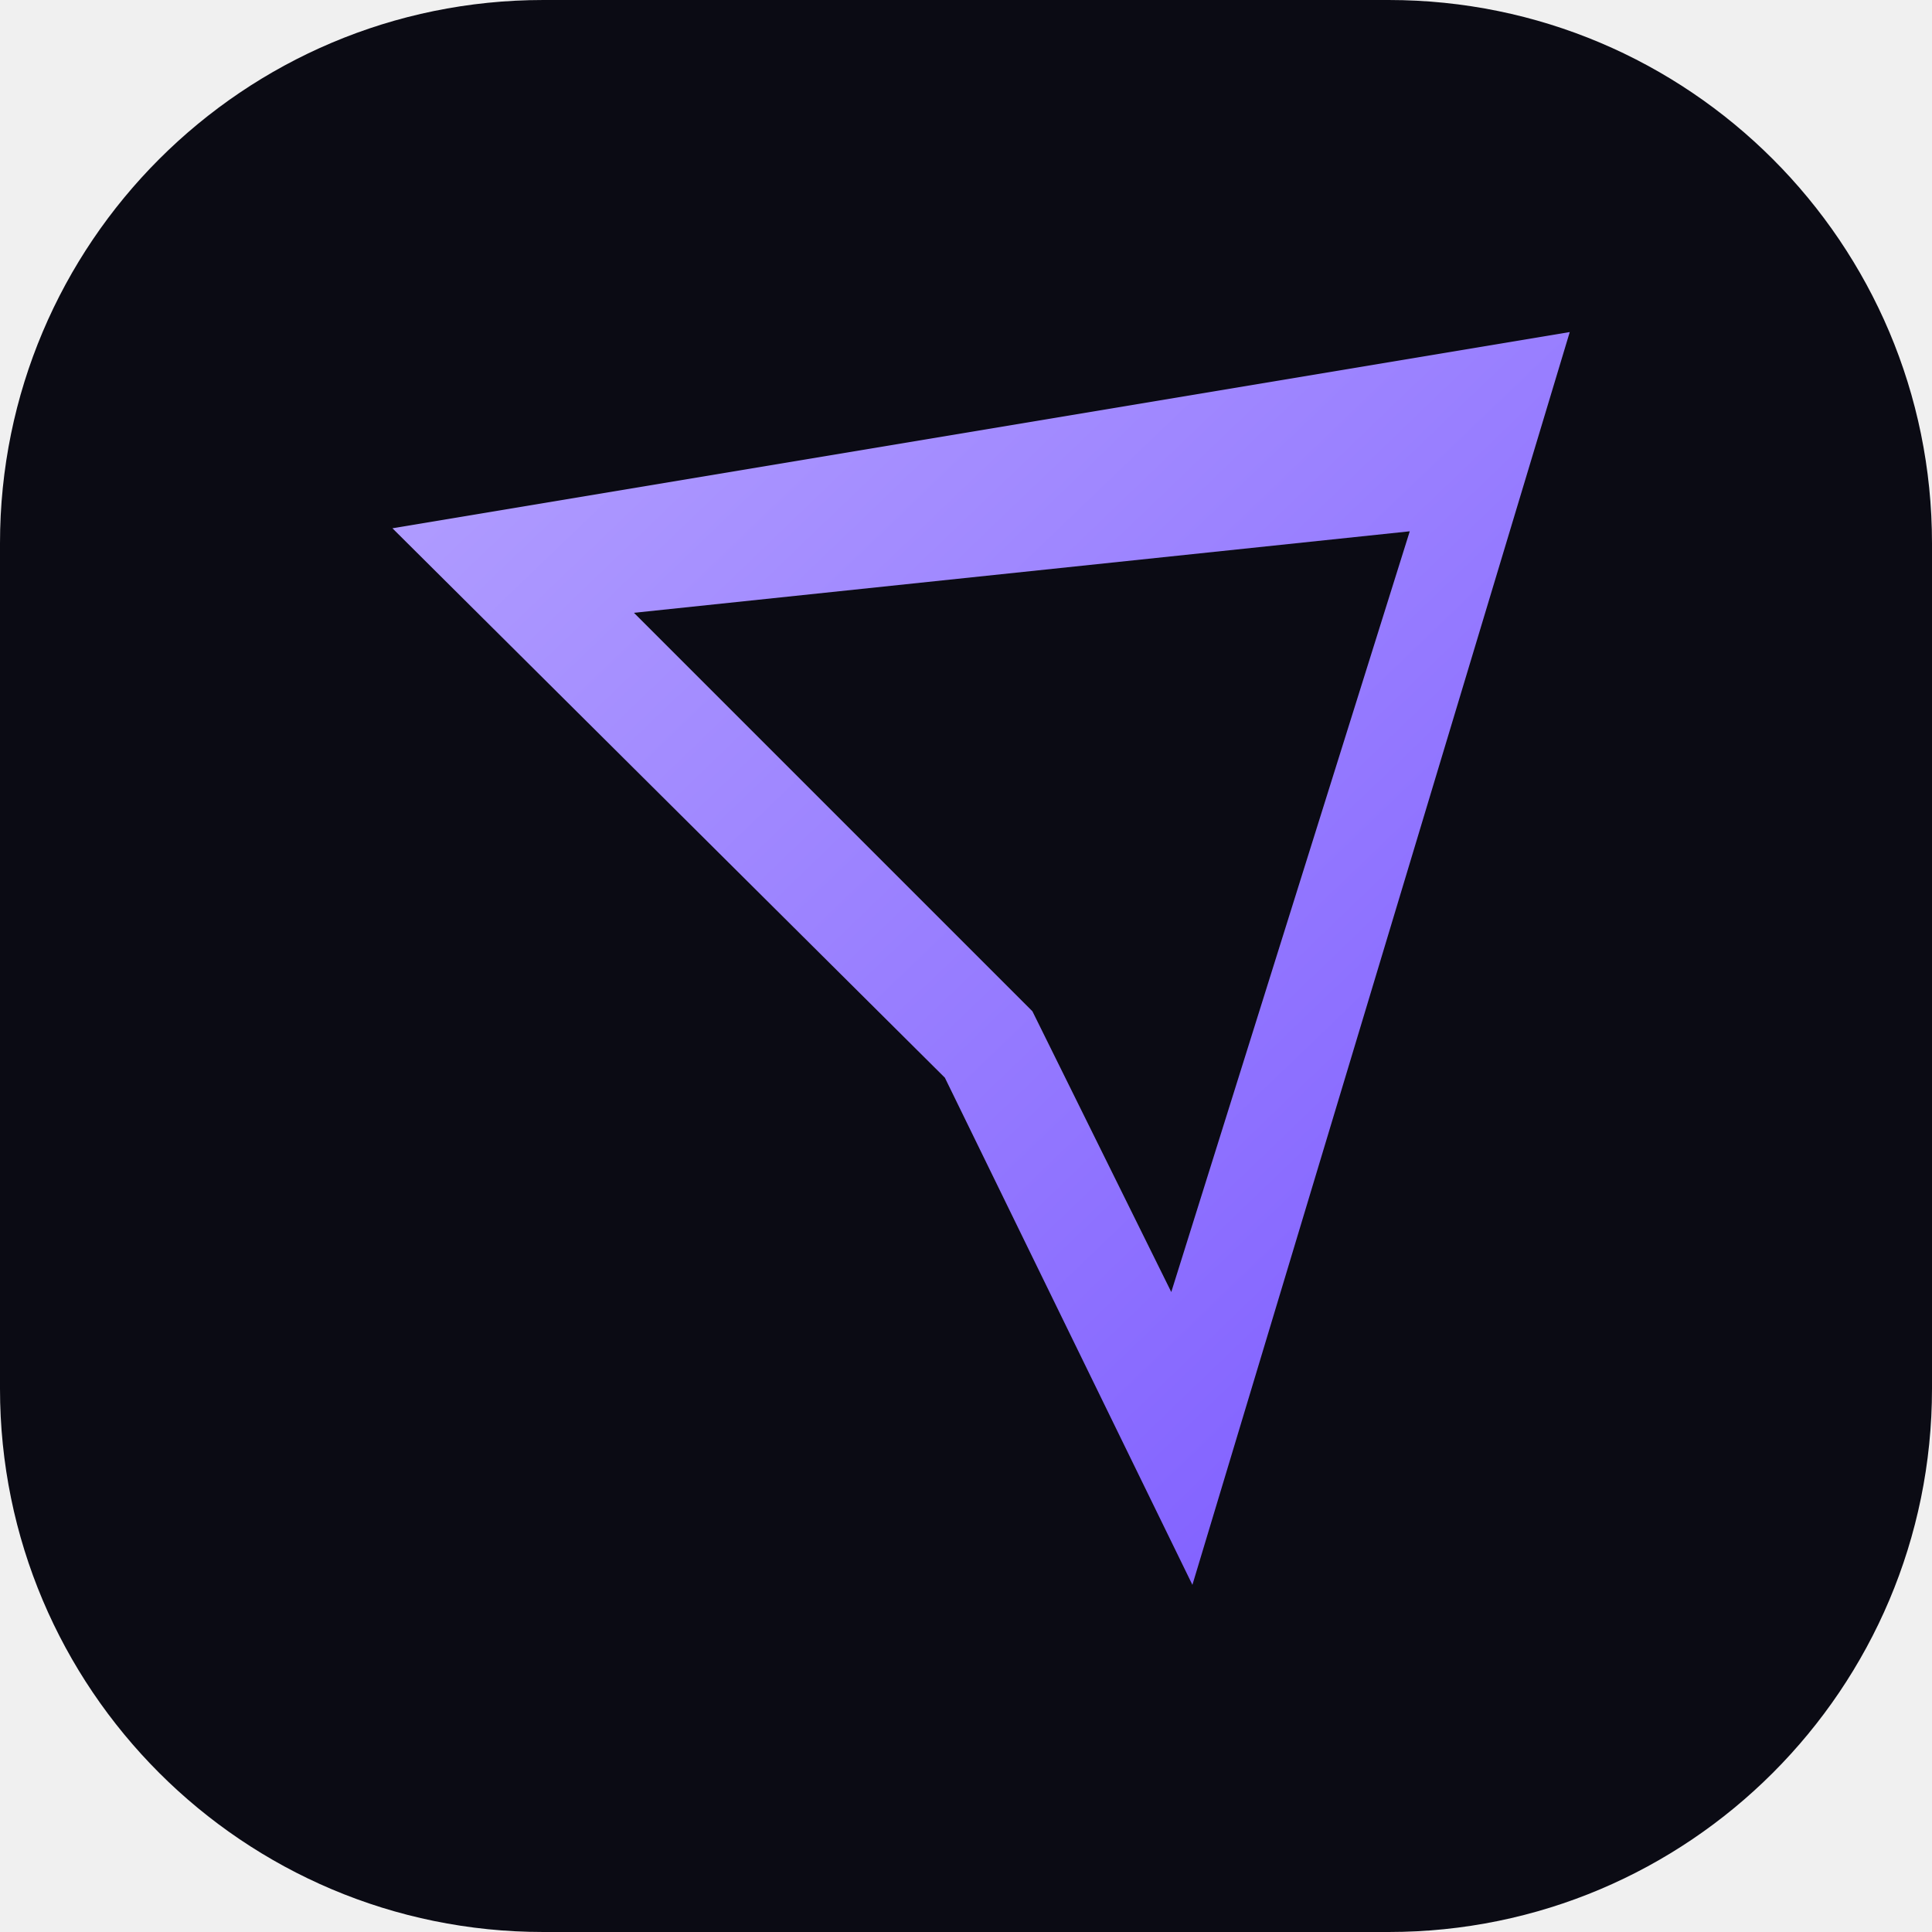
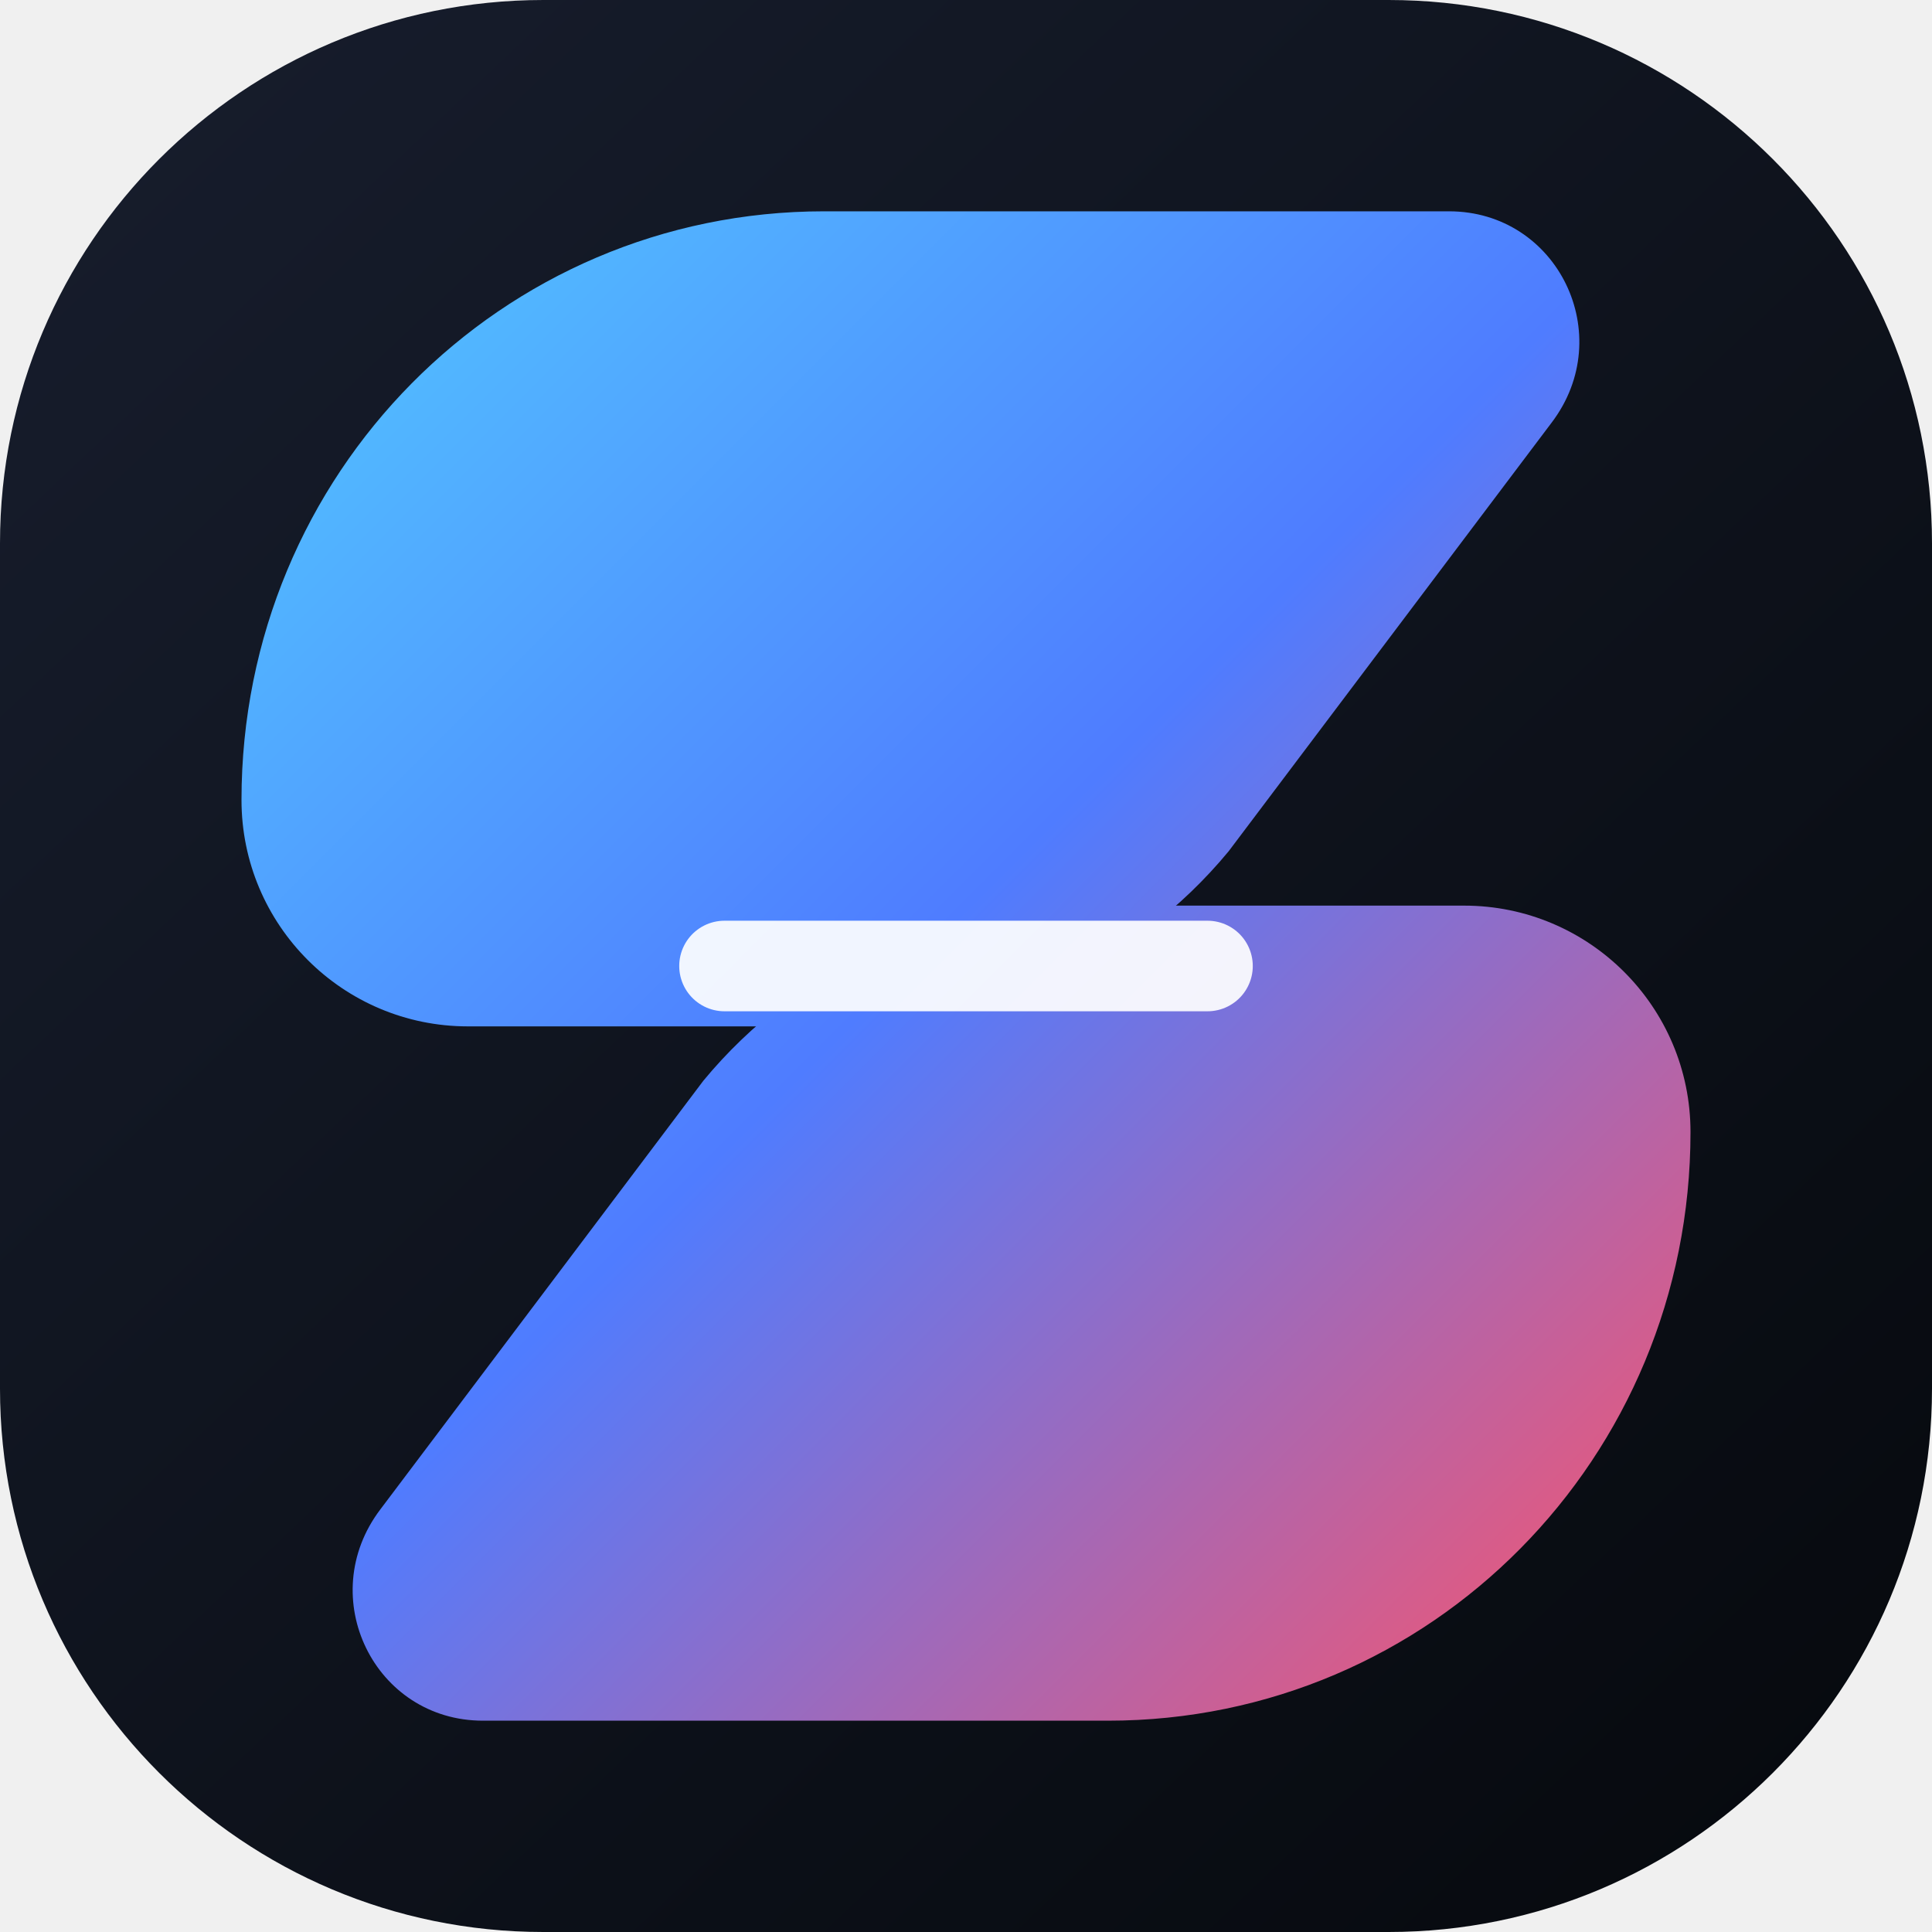
<svg xmlns="http://www.w3.org/2000/svg" viewBox="0 0 64 64" role="img" aria-label="FxAeon">
  <defs>
-     <linearGradient id="g" x1="8" y1="8" x2="56" y2="58" gradientUnits="userSpaceOnUse">
-       <stop stop-color="#b9a8ff" />
-       <stop offset="1" stop-color="#7450ff" />
+     <linearGradient id="bg" x1="5" y1="4" x2="59" y2="61" gradientUnits="userSpaceOnUse">
+       <stop stop-color="#161C2B" />
+       <stop offset="1" stop-color="#070A0F" />
+     </linearGradient>
+     <linearGradient id="ribbon" x1="8" y1="8" x2="56" y2="56" gradientUnits="userSpaceOnUse">
+       <stop stop-color="#52C7FF" />
+       <stop offset=".48" stop-color="#4F7CFF" />
+       <stop offset="1" stop-color="#FF5368" />
    </linearGradient>
  </defs>
-   <rect width="64" height="64" rx="18" fill="#0b0b14" />
-   <path d="M13 17.5 52 11 39.5 52.5l-8.2-16.8L13 17.5Zm8 2.8 13.2 13.2 4.6 9.3 7.9-25.2L21 20.3Z" fill="url(#g)" />
+   <rect width="64" height="64" rx="18" fill="url(#bg)" />
+   <path d="M8 26.5C8 15.7 16.6 7 27.3 7H48c3.6 0 5.6 4.1 3.4 7L40.7 28.2A16 16 0 0 1 27.9 34H15.5A7.5 7.5 0 0 1 8 26.5Z" fill="url(#ribbon)" />
+   <path d="M56 37.5C56 48.3 47.4 57 36.7 57H16c-3.6 0-5.6-4.1-3.4-7l10.7-14.2A16 16 0 0 1 36.1 30h12.4a7.5 7.5 0 0 1 7.5 7.5Z" fill="url(#ribbon)" />
+   <path d="M24 32h16" stroke="#fff" stroke-opacity=".92" stroke-width="3" stroke-linecap="round" />
</svg>
